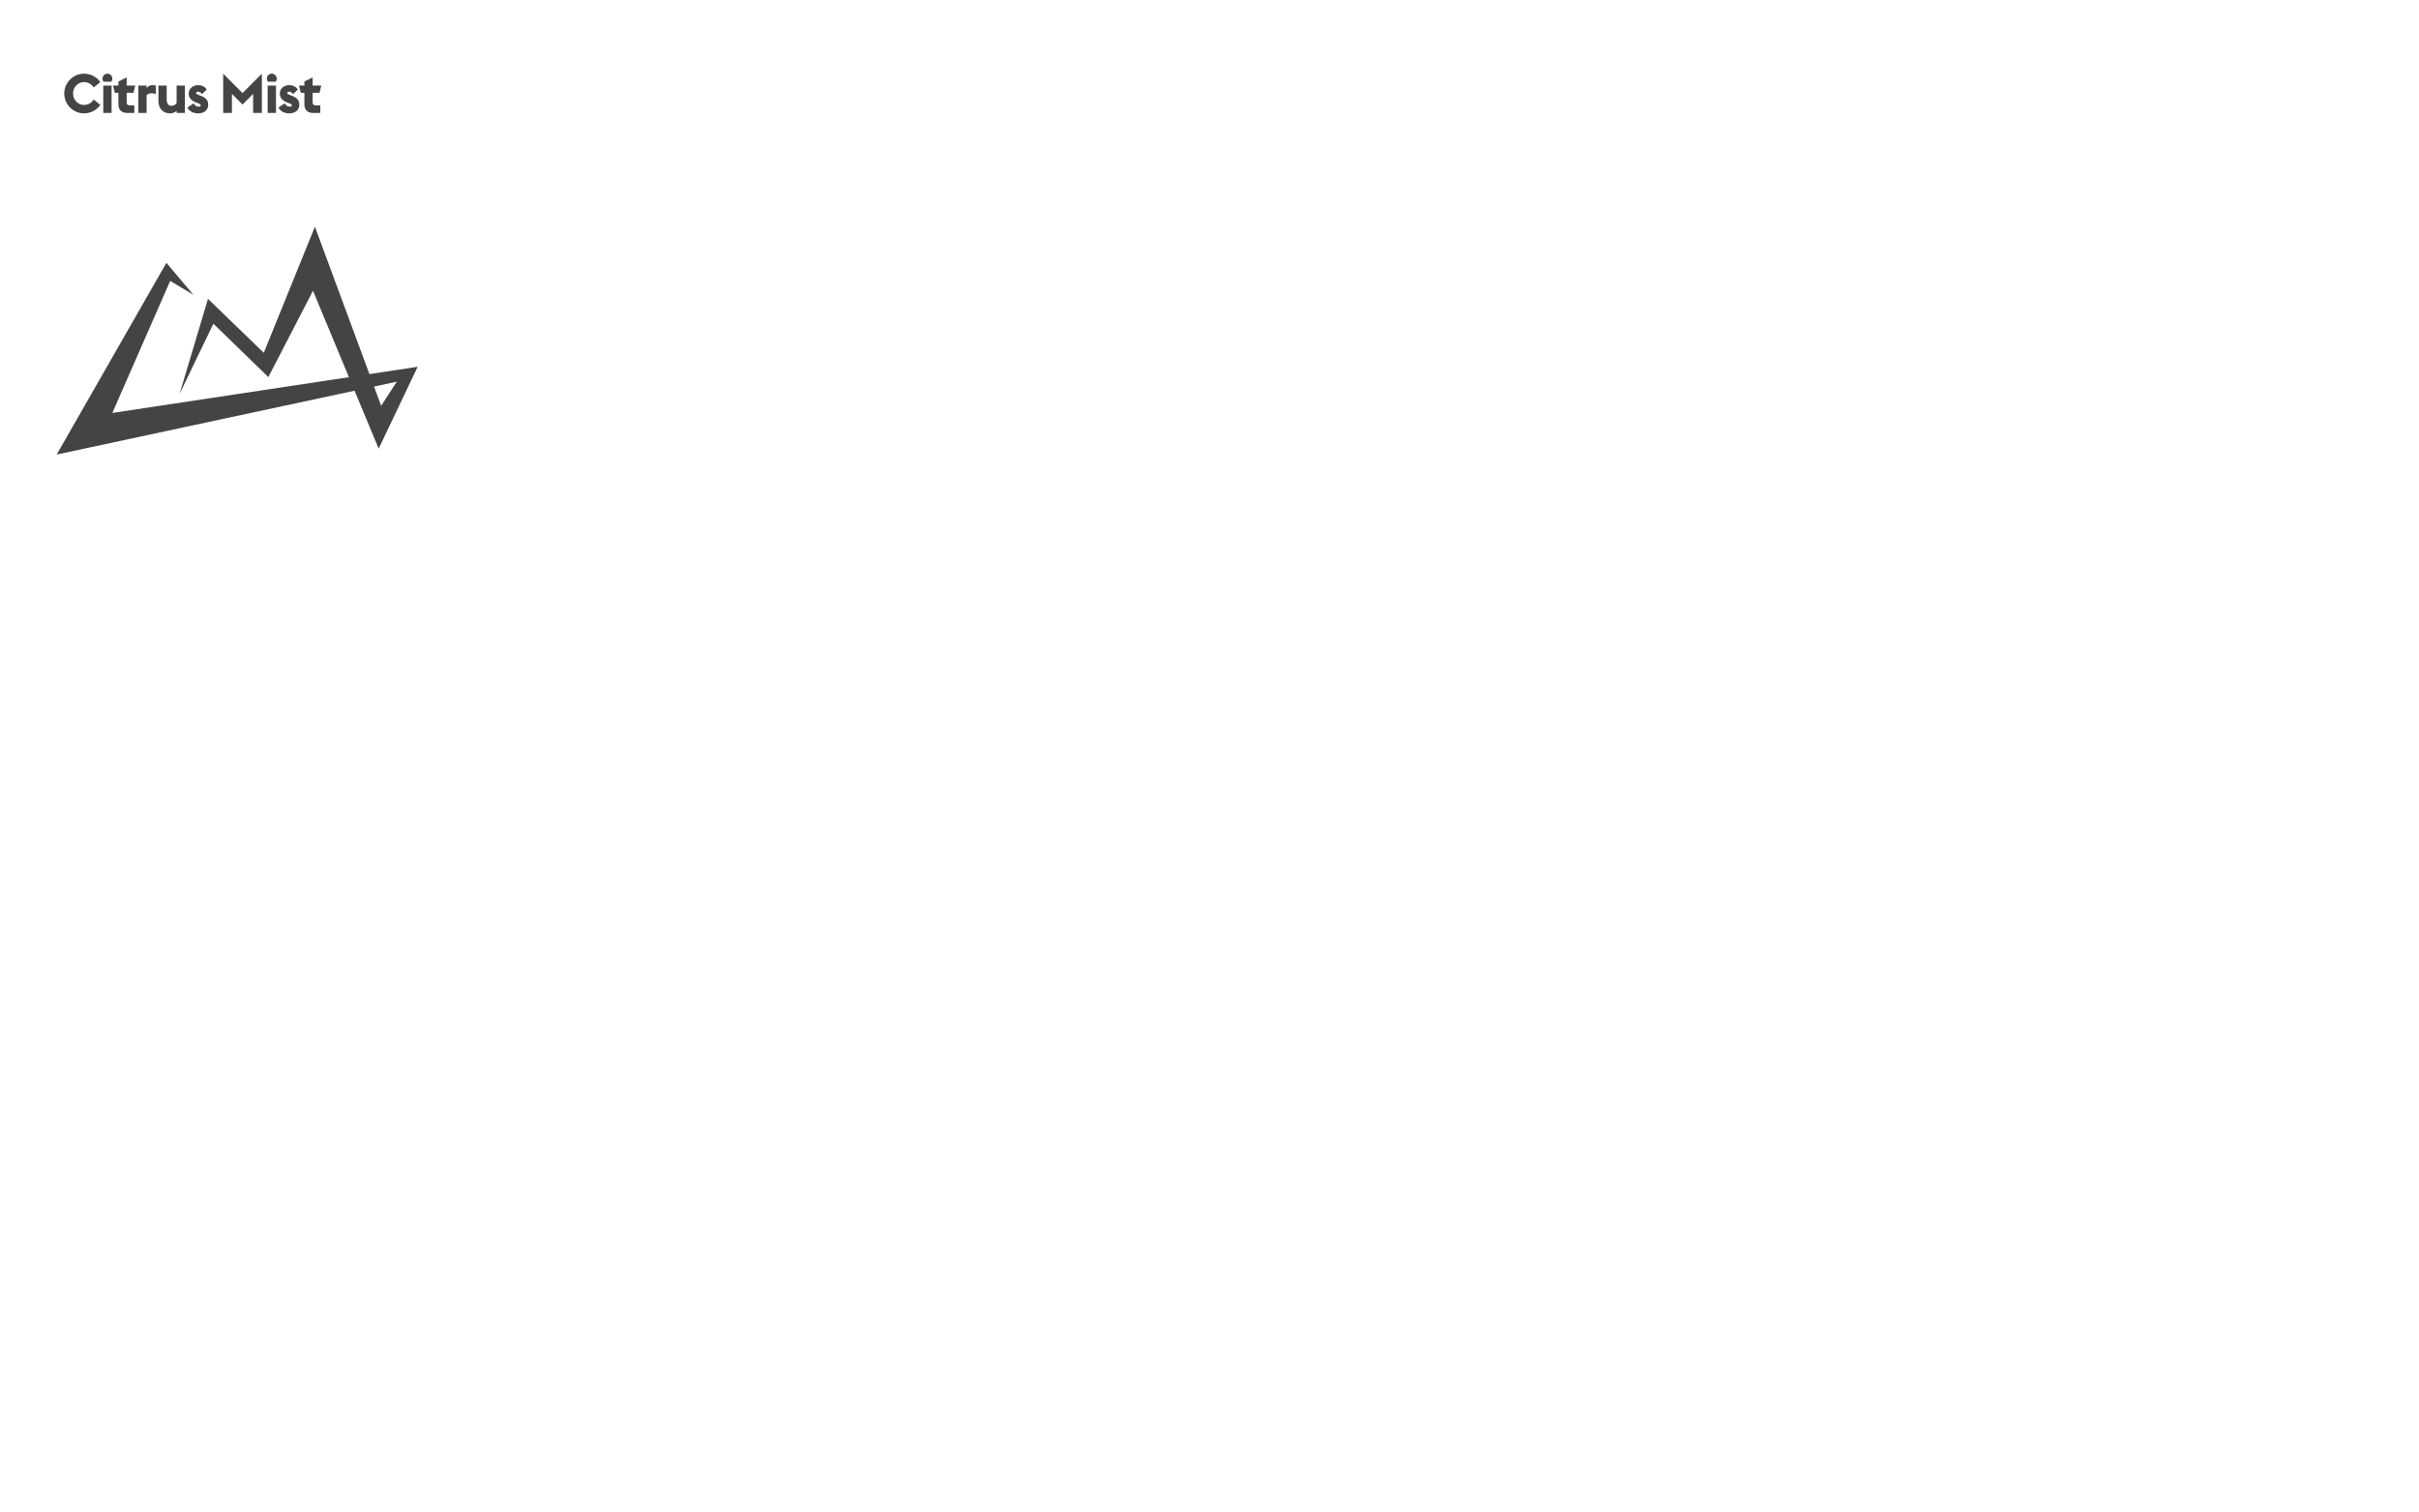
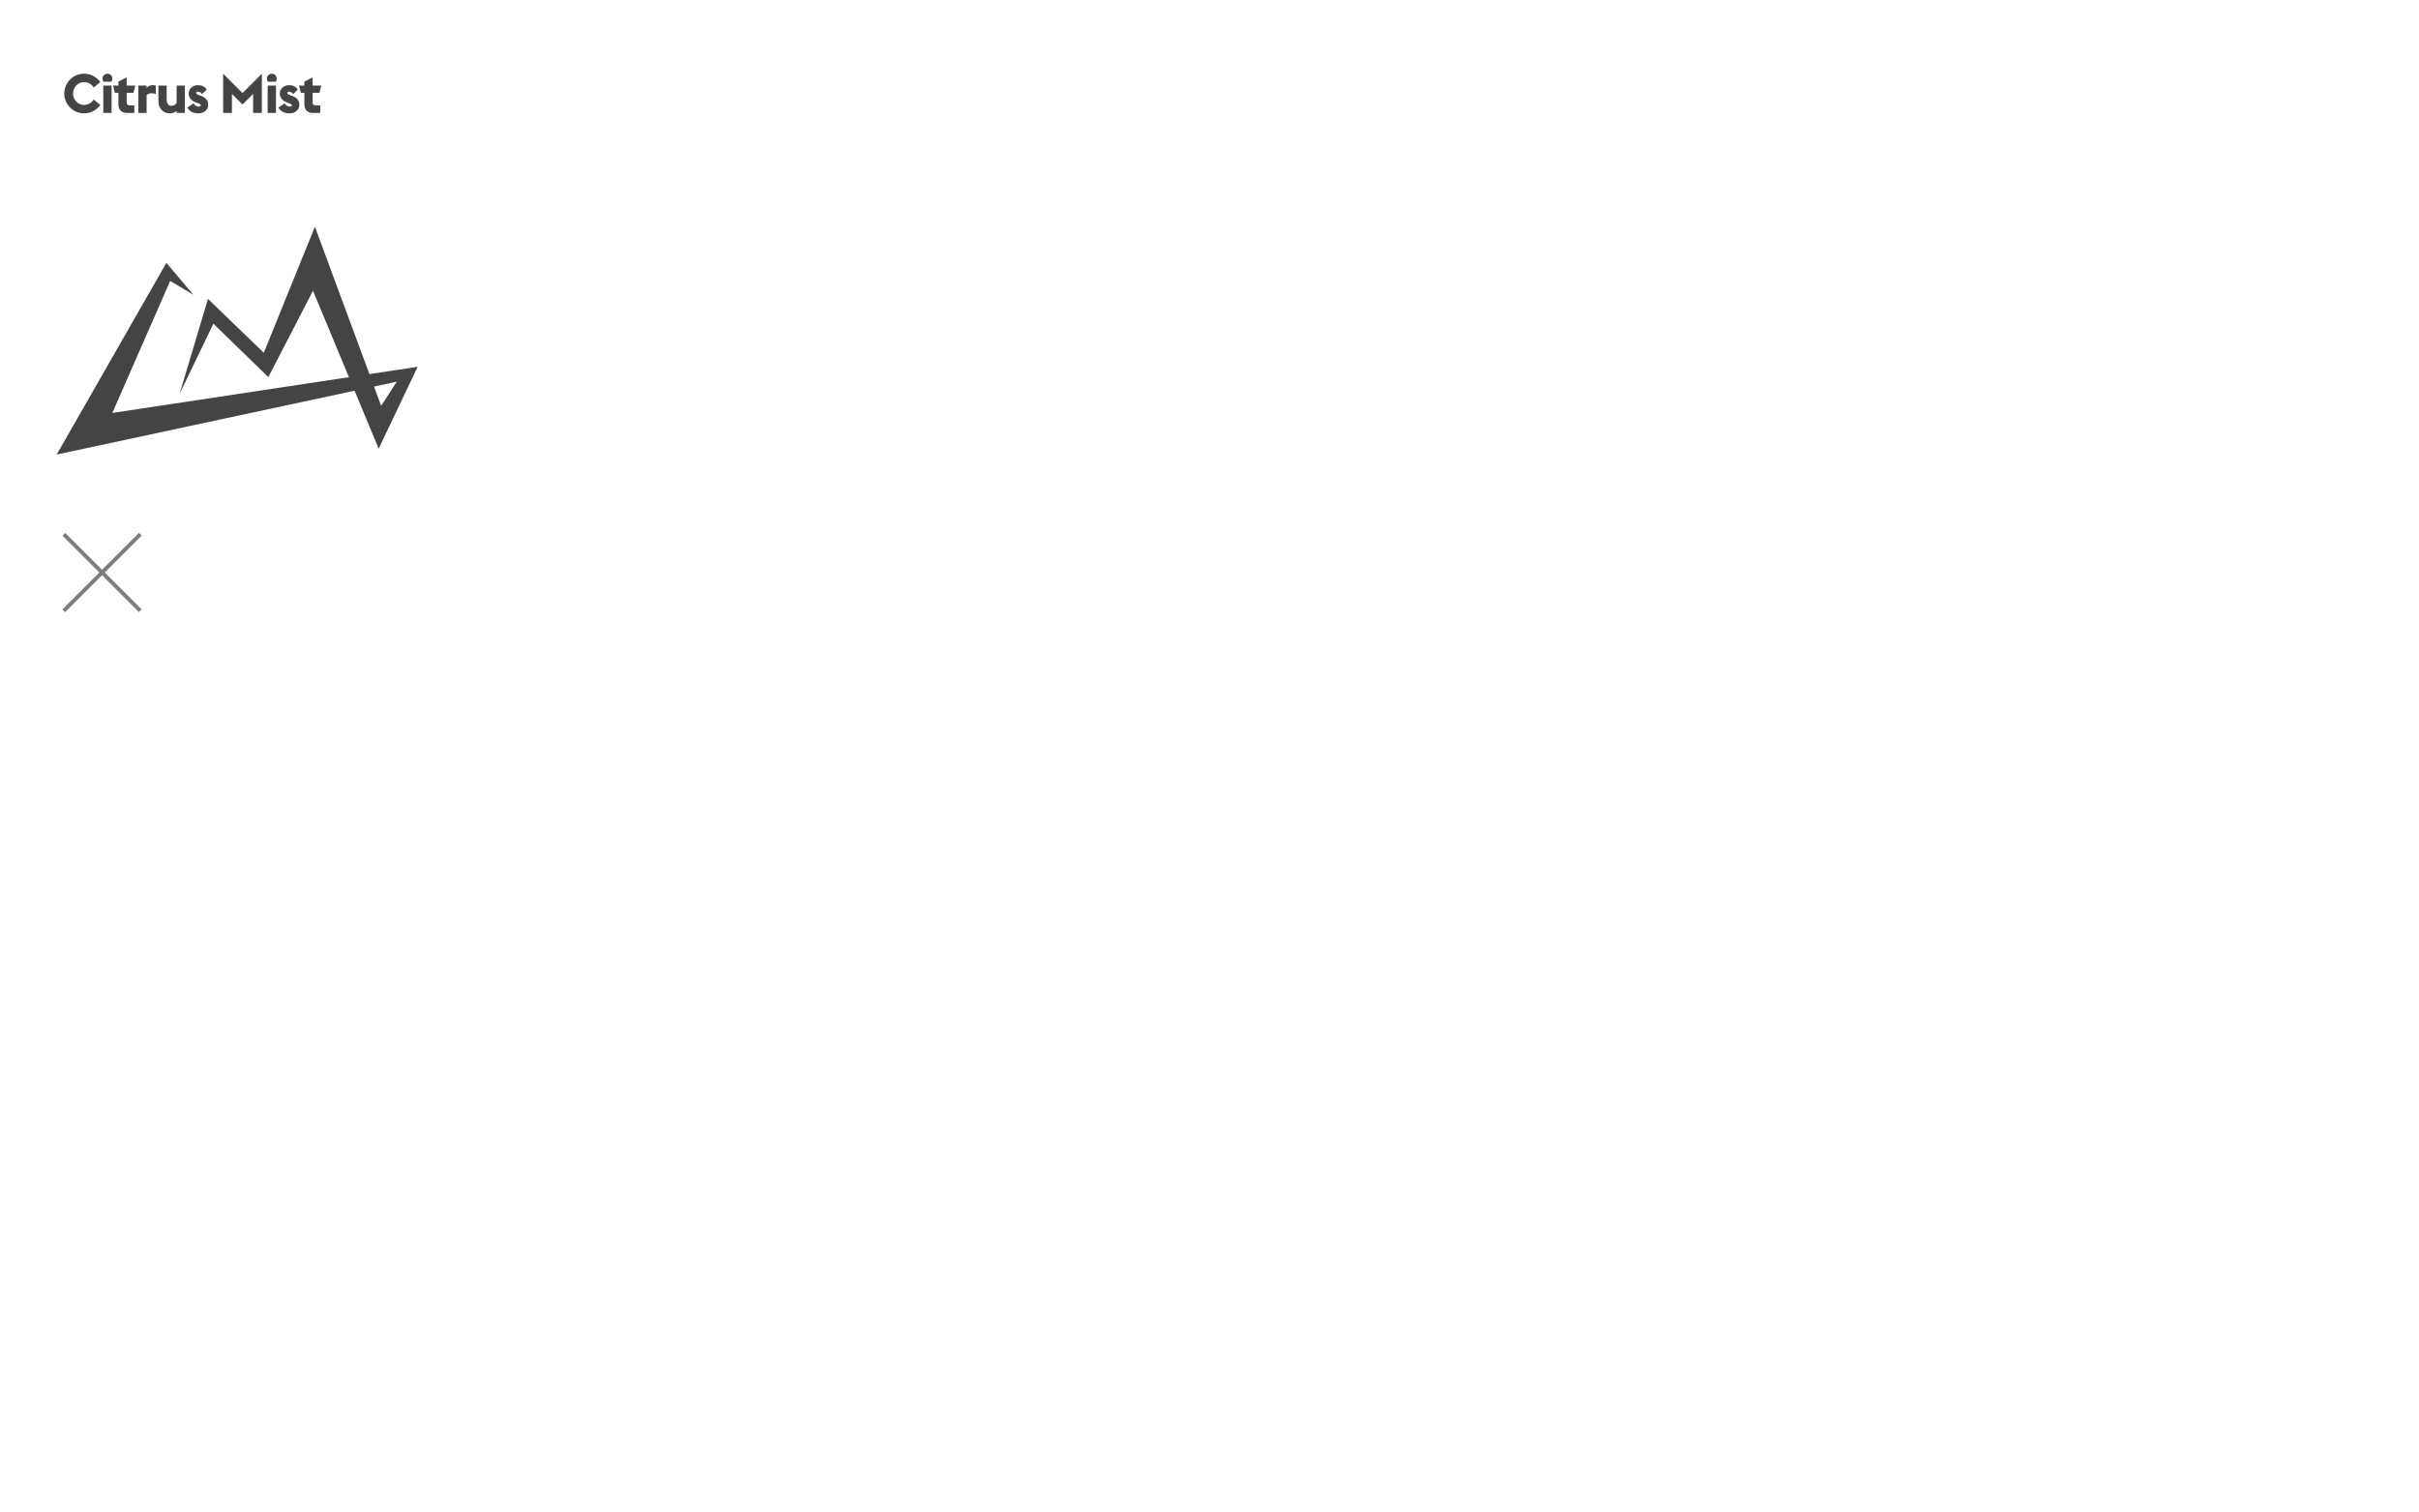
<svg xmlns="http://www.w3.org/2000/svg" version="1.1" id="Layer_1" x="0px" y="0px" width="1280px" height="800px" viewBox="0 0 1280 800" enable-background="new 0 0 1280 800" xml:space="preserve">
  <g>
    <path fill="#444444" d="M44.499,55.542c2.198,0,4.049-1.185,5.09-2.863l3.499,2.863c-1.909,2.69-5.061,4.454-8.589,4.454   C38.714,59.997,34,55.283,34,49.498C34,43.714,38.714,39,44.499,39c3.528,0,6.681,1.764,8.589,4.454l-3.499,2.863   c-1.042-1.677-2.893-2.863-5.09-2.863c-3.326,0-5.842,2.748-5.842,6.044S41.172,55.542,44.499,55.542z" />
    <path fill="#444444" d="M56.846,39c1.446,0,2.603,1.157,2.603,2.603c0,0.636-0.202,1.215-0.578,1.648h-4.049   c-0.375-0.433-0.578-1.012-0.578-1.648C54.243,40.157,55.4,39,56.846,39z M54.647,59.765v-14.46h4.396v14.46H54.647z" />
    <path fill="#444444" d="M62.658,55.312v-6.189h-1.88l-0.955-3.817h2.834v-2.169l4.367-2.169v4.338h4.569l-0.954,3.817h-3.615v4.946   c0,1.215,0.492,1.707,1.677,1.707h2.372v3.991h-3.991C64.364,59.765,62.658,58.059,62.658,55.312z" />
    <path fill="#444444" d="M80.211,49.354c-0.896,0-1.937,0.347-2.632,0.955v9.457h-4.367v-14.46h4.367v1.272   c0.81-1.012,1.88-1.504,3.297-1.504c0.463,0,1.013,0.058,1.562,0.231v4.541C81.773,49.498,80.964,49.354,80.211,49.354z" />
    <path fill="#444444" d="M93.456,58.695c-0.868,0.81-2.227,1.302-3.441,1.302c-3.905,0-6.189-2.69-6.189-6.623v-8.069h4.367v7.288   c0,1.967,0.809,3.413,2.545,3.413c1.07,0,2.141-0.521,2.718-1.475v-9.226h4.367v14.46h-4.367V58.695z" />
    <path fill="#444444" d="M104.936,59.997c-2.517,0-4.569-0.896-5.813-3.066l3.326-2.256c0.579,1.042,1.359,1.765,2.661,1.765   c0.607,0,1.128-0.145,1.128-0.665c0-0.549-0.405-0.723-1.822-1.273l-0.752-0.29c-2.516-0.983-3.817-2.602-3.817-4.656   c0-2.661,2.198-4.483,4.974-4.483c1.851,0,3.471,0.694,4.57,2.285l-2.487,2.458c-0.55-0.781-1.186-1.301-2.083-1.301   c-0.578,0-1.041,0.202-1.041,0.665c0,0.578,0.463,0.752,1.909,1.301l0.607,0.232c2.748,1.041,3.875,2.544,3.875,4.685   C110.17,58.348,107.886,59.997,104.936,59.997z" />
    <path fill="#444444" d="M138.568,39v20.765h-4.627V49.701l-5.611,5.611l-5.611-5.611v10.064h-4.627V39l10.238,10.267L138.568,39z" />
    <path fill="#444444" d="M143.829,39c1.446,0,2.603,1.157,2.603,2.603c0,0.636-0.202,1.215-0.578,1.648h-4.049   c-0.375-0.433-0.578-1.012-0.578-1.648C141.226,40.157,142.383,39,143.829,39z M141.631,59.765v-14.46h4.396v14.46H141.631z" />
    <path fill="#444444" d="M153.141,59.997c-2.516,0-4.57-0.896-5.813-3.066l3.326-2.256c0.578,1.042,1.359,1.765,2.661,1.765   c0.607,0,1.127-0.145,1.127-0.665c0-0.549-0.404-0.723-1.821-1.273l-0.752-0.29c-2.516-0.983-3.817-2.602-3.817-4.656   c0-2.661,2.197-4.483,4.974-4.483c1.852,0,3.471,0.694,4.57,2.285l-2.487,2.458c-0.549-0.781-1.186-1.301-2.083-1.301   c-0.578,0-1.04,0.202-1.04,0.665c0,0.578,0.462,0.752,1.908,1.301l0.608,0.232c2.748,1.041,3.875,2.544,3.875,4.685   C158.376,58.348,156.091,59.997,153.141,59.997z" />
    <path fill="#444444" d="M161.064,55.312v-6.189h-1.88l-0.954-3.817h2.834v-2.169l4.367-2.169v4.338H170l-0.954,3.817h-3.615v4.946   c0,1.215,0.492,1.707,1.677,1.707h2.372v3.991h-3.991C162.77,59.765,161.064,58.059,161.064,55.312z" />
  </g>
  <polygon fill="#444444" points="95.023,208.466 108.505,163.373 110.058,158.177 114.155,162.138 143.625,190.637 137.519,191.818   161.364,132.996 166.632,120 171.515,133.202 204.318,221.898 197.455,221.312 213.675,196.288 216.636,200.574 47.554,236.807   30,240.568 38.814,225.163 85.992,142.699 88.048,139.104 90.356,141.837 102.339,156.023 86.332,146.45 91.467,145.436   53.371,232.439 44.631,220.795 215.609,194.951 221,194.137 218.571,199.238 205.695,226.276 200.372,237.455 195.354,225.392   159.032,138.068 173.64,138.364 144.438,194.843 141.99,199.578 138.333,196.024 108.931,167.456 115.47,166.027 " />
+   <g>
+     <polygon fill-rule="evenodd" clip-rule="evenodd" fill="#7D7D7D" points="55.46,303 74.94,322.471 73.48,323.93 54,304.459    34.46,324 33,322.531 52.54,303 33.06,283.529 34.52,282.07 54,301.541 73.54,282 75,283.47  " />
+   </g>
</svg>
